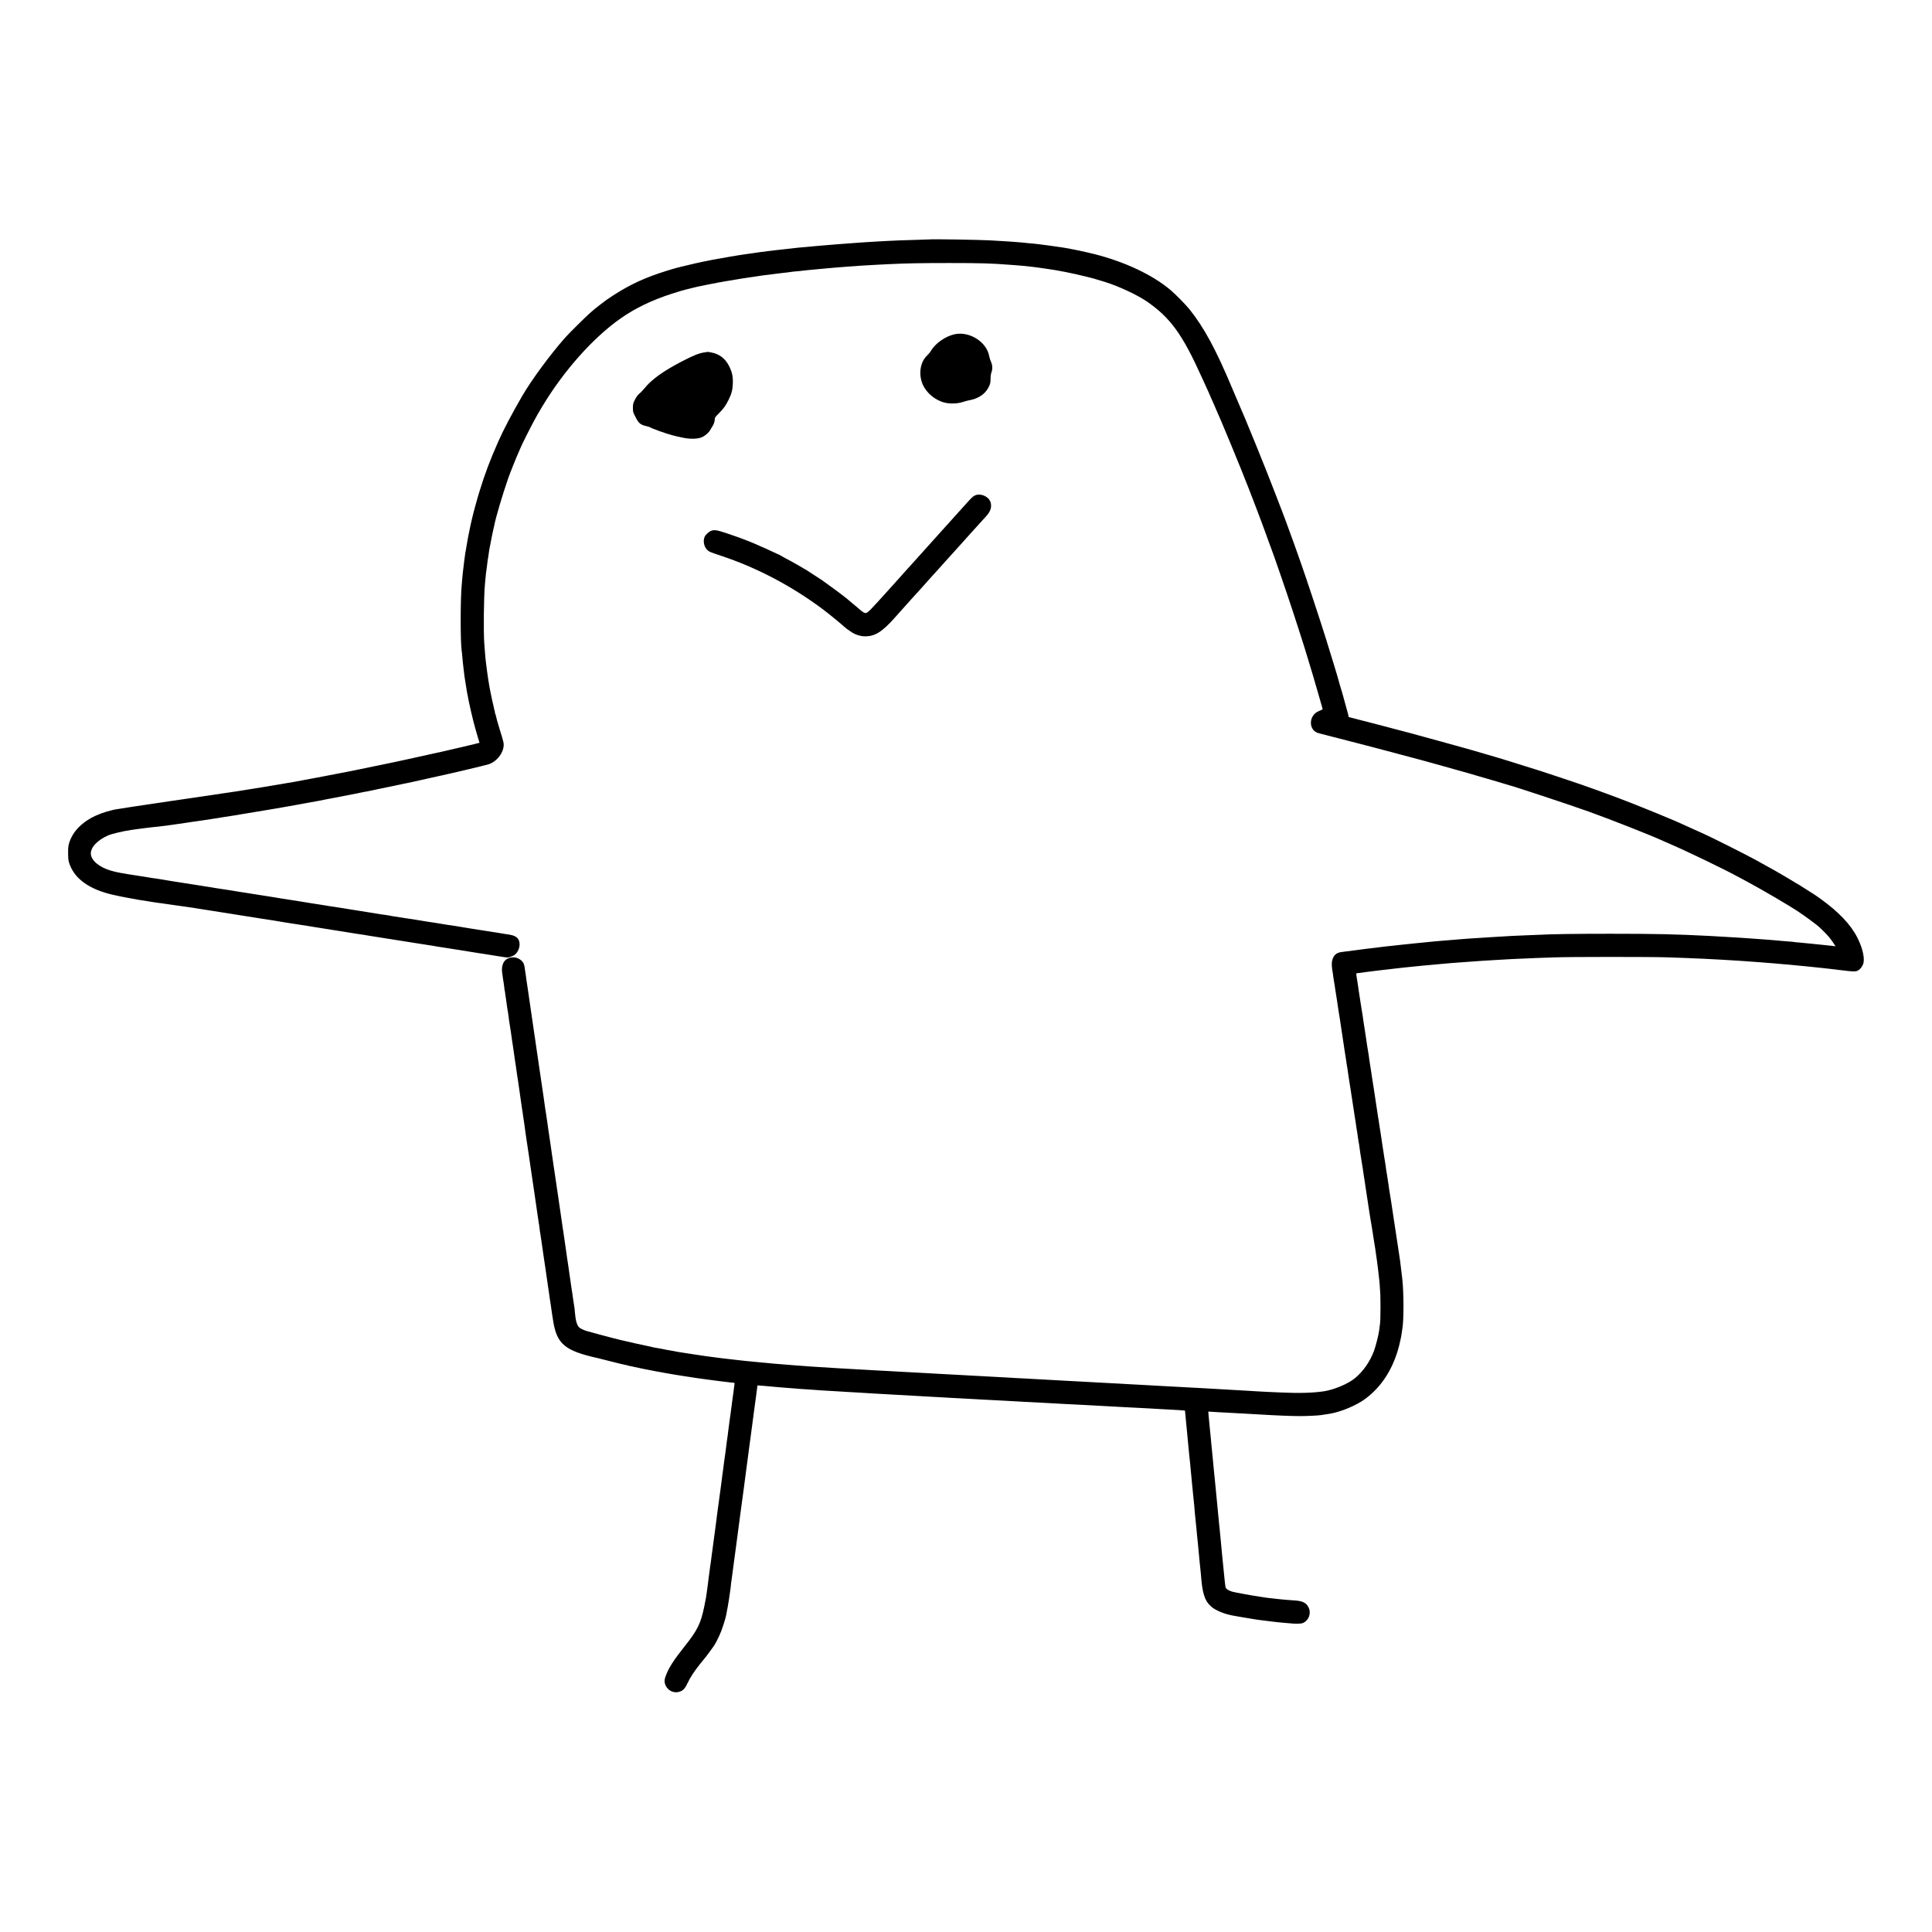
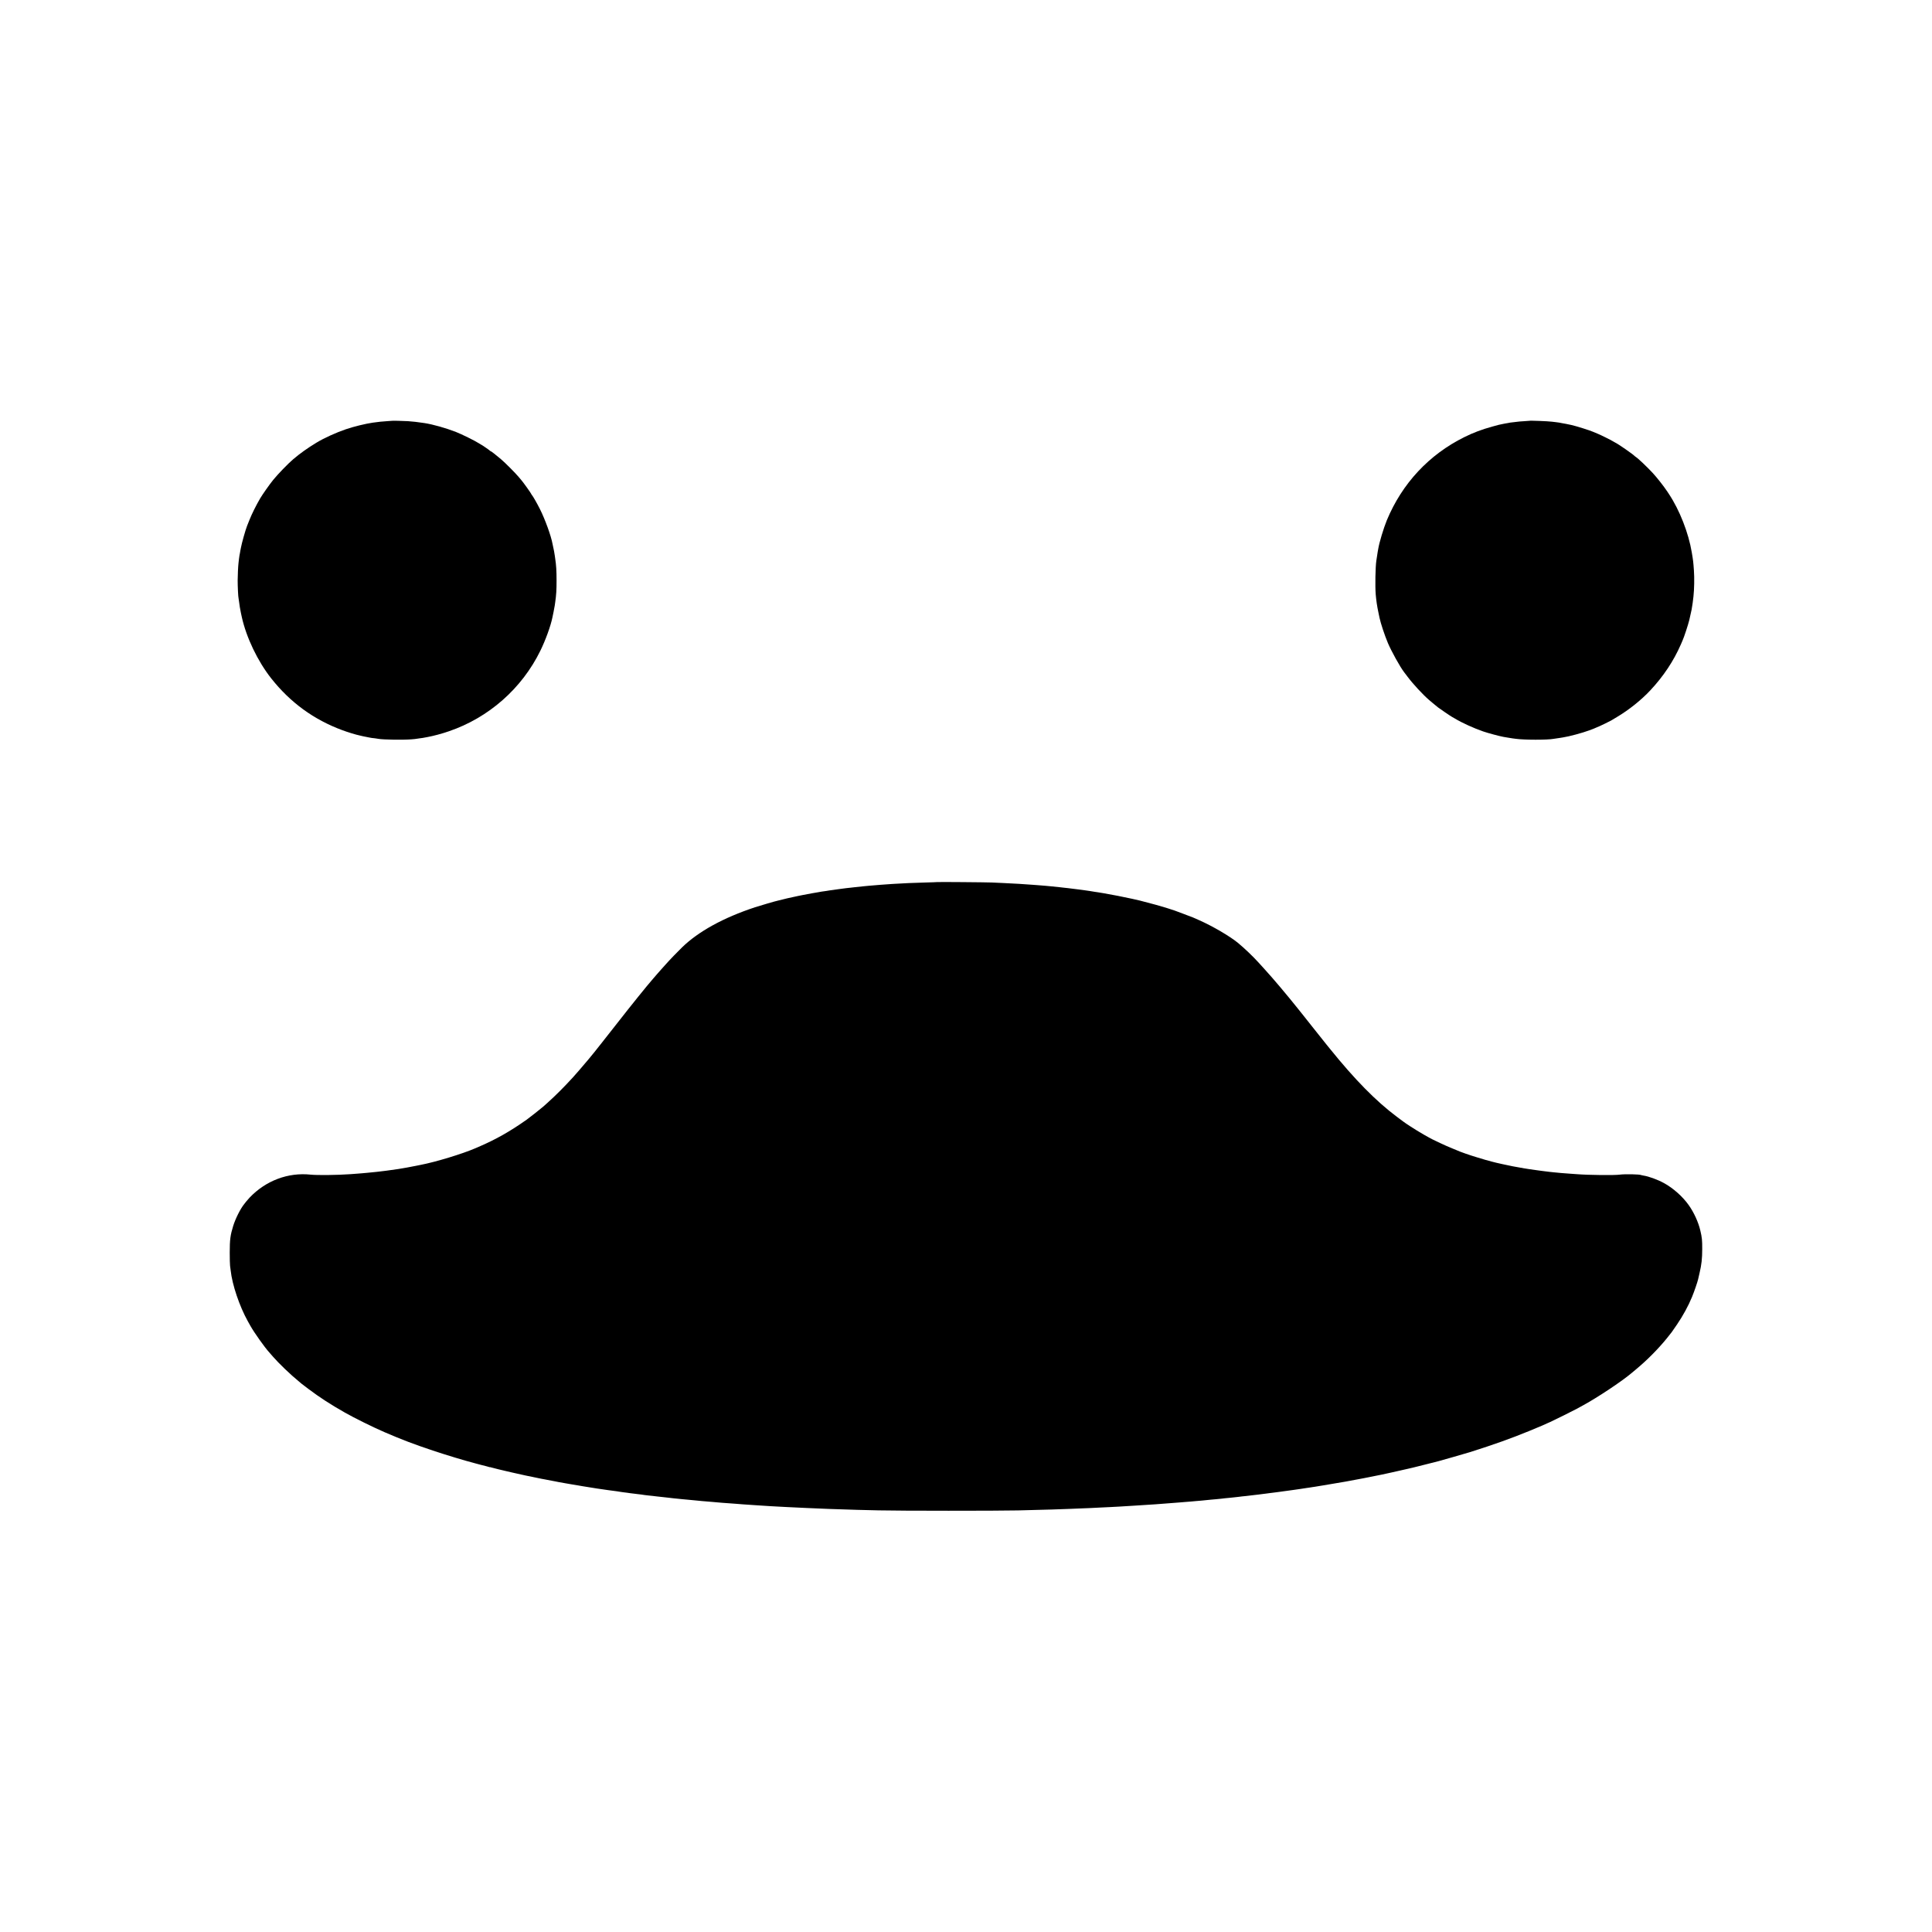
- <svg xmlns="http://www.w3.org/2000/svg" version="1.0" width="3500pt" height="3500pt" viewBox="0 0 3500 3500" preserveAspectRatio="xMidYMid meet">
-   <g transform="translate(0,3500) scale(0.1,-0.1)" fill="#000000" stroke="none">
-     <path d="M16847 30663 c-1 -1 -108 -4 -237 -8 -129 -3 -273 -8 -320 -10 -169 -7 -336 -16 -400 -20 -36 -2 -110 -7 -165 -10 -55 -3 -122 -8 -150 -10 -27 -2 -88 -7 -135 -10 -83 -5 -138 -9 -270 -20 -36 -3 -90 -8 -120 -10 -101 -8 -194 -16 -240 -20 -83 -8 -165 -16 -215 -20 -95 -7 -174 -15 -295 -30 -25 -3 -65 -8 -90 -10 -66 -6 -140 -15 -180 -20 -19 -2 -75 -9 -125 -15 -111 -14 -201 -26 -255 -35 -16 -3 -94 -14 -150 -21 -19 -3 -46 -7 -60 -9 -14 -3 -43 -7 -65 -10 -37 -5 -235 -39 -295 -51 -14 -2 -41 -7 -60 -10 -19 -3 -66 -12 -105 -19 -38 -8 -81 -16 -95 -19 -114 -21 -325 -69 -475 -107 -44 -12 -87 -22 -96 -24 -30 -6 -222 -66 -314 -97 -360 -124 -621 -256 -945 -479 -35 -24 -210 -159 -220 -169 -3 -3 -41 -36 -85 -74 -78 -68 -374 -361 -445 -441 -268 -302 -609 -765 -779 -1057 -187 -323 -342 -617 -435 -828 -151 -342 -238 -573 -341 -906 -36 -115 -114 -400 -130 -474 -2 -8 -15 -64 -29 -125 -27 -119 -71 -352 -81 -425 -3 -25 -8 -53 -11 -62 -3 -9 -6 -32 -8 -50 -5 -45 -17 -137 -21 -159 -2 -10 -7 -49 -10 -86 -4 -37 -9 -75 -10 -84 -2 -9 -6 -54 -10 -100 -4 -46 -8 -100 -10 -119 -25 -250 -26 -1042 -1 -1201 3 -13 7 -61 11 -105 3 -45 8 -93 10 -105 2 -13 6 -53 10 -89 7 -70 10 -91 19 -160 10 -64 36 -230 41 -260 3 -14 7 -38 10 -55 31 -174 106 -499 152 -655 9 -30 18 -59 19 -65 1 -5 13 -46 26 -91 l25 -80 -86 -22 c-47 -12 -135 -33 -196 -47 -88 -20 -247 -57 -345 -80 -39 -9 -655 -146 -674 -149 -11 -2 -65 -14 -120 -26 -54 -12 -106 -23 -115 -25 -21 -4 -633 -131 -726 -150 -38 -8 -81 -17 -95 -19 -28 -5 -161 -30 -265 -51 -64 -13 -365 -71 -425 -81 -14 -3 -83 -16 -155 -29 -169 -32 -174 -33 -280 -50 -49 -8 -101 -17 -115 -20 -30 -5 -262 -44 -305 -51 -16 -3 -43 -7 -60 -10 -16 -2 -41 -6 -55 -9 -36 -7 -71 -12 -190 -30 -101 -15 -118 -18 -186 -30 -18 -2 -49 -7 -70 -10 -22 -3 -50 -7 -64 -10 -14 -3 -45 -7 -70 -10 -25 -3 -56 -8 -70 -10 -49 -9 -86 -14 -130 -20 -25 -3 -85 -12 -135 -20 -49 -7 -110 -17 -135 -20 -25 -3 -133 -19 -240 -35 -107 -16 -215 -32 -240 -35 -25 -3 -56 -8 -70 -10 -32 -6 -74 -12 -130 -20 -25 -3 -57 -8 -71 -10 -14 -3 -41 -7 -60 -9 -19 -3 -97 -14 -174 -26 -77 -12 -156 -24 -175 -26 -19 -3 -46 -7 -60 -9 -14 -2 -54 -9 -90 -14 -36 -6 -81 -13 -100 -16 -19 -3 -48 -7 -65 -10 -127 -17 -298 -69 -419 -125 -198 -92 -356 -234 -429 -383 -55 -112 -67 -174 -63 -312 2 -107 6 -129 34 -200 101 -256 359 -436 761 -531 93 -22 215 -47 291 -60 14 -3 36 -7 50 -9 100 -20 184 -34 295 -50 11 -2 49 -8 85 -14 85 -13 124 -19 185 -26 28 -4 61 -8 75 -11 14 -2 45 -6 70 -10 25 -3 56 -7 70 -10 14 -2 45 -6 70 -10 25 -3 70 -9 100 -14 30 -5 78 -12 105 -15 28 -3 59 -8 70 -10 11 -3 38 -7 60 -10 22 -3 108 -16 190 -30 249 -40 403 -64 445 -70 14 -2 39 -6 55 -9 17 -3 104 -17 195 -31 91 -14 219 -34 285 -45 66 -10 138 -22 160 -25 23 -3 50 -7 62 -9 11 -3 38 -7 59 -10 22 -4 77 -13 124 -21 47 -7 103 -16 125 -20 42 -6 153 -23 195 -30 66 -11 88 -14 130 -20 25 -3 52 -8 60 -10 8 -2 35 -7 60 -10 25 -3 97 -15 160 -25 63 -11 133 -22 155 -25 22 -3 65 -10 95 -15 30 -5 73 -12 95 -15 43 -6 70 -10 155 -25 62 -11 84 -14 235 -36 17 -2 42 -7 57 -10 15 -3 39 -7 55 -9 15 -2 42 -6 58 -9 17 -3 104 -17 195 -31 91 -14 176 -27 190 -30 71 -12 149 -25 183 -29 88 -13 118 -18 227 -36 141 -23 185 -30 230 -36 19 -2 58 -8 85 -14 28 -5 68 -12 90 -15 22 -3 51 -7 65 -10 14 -2 41 -6 60 -9 55 -8 482 -76 515 -82 17 -4 41 -7 55 -9 14 -1 81 -12 150 -23 168 -28 183 -30 270 -43 41 -5 85 -12 98 -14 36 -6 120 23 156 56 70 61 100 182 63 259 -29 60 -85 88 -207 104 -25 3 -56 8 -70 11 -14 3 -68 12 -120 20 -52 8 -153 24 -225 35 -71 12 -146 23 -165 26 -19 2 -60 9 -90 14 -83 14 -230 38 -272 45 -38 5 -91 13 -138 20 -14 2 -65 11 -115 19 -49 8 -108 18 -130 21 -22 3 -56 8 -75 11 -19 3 -62 10 -95 15 -63 11 -86 14 -175 29 -30 5 -75 12 -100 15 -25 4 -101 15 -170 26 -69 11 -137 22 -152 24 -15 2 -35 6 -45 9 -10 2 -40 7 -68 11 -27 3 -61 8 -75 10 -14 3 -38 7 -55 9 -16 3 -75 12 -130 21 -136 22 -137 22 -250 40 -55 9 -111 18 -125 20 -14 2 -83 13 -155 25 -71 11 -143 22 -160 25 -16 2 -48 7 -70 10 -22 3 -51 8 -65 11 -44 8 -64 11 -113 18 -27 4 -56 9 -65 10 -10 2 -38 6 -63 10 -25 4 -57 9 -70 11 -115 19 -149 25 -184 30 -126 19 -258 39 -320 50 -53 10 -139 24 -175 29 -58 8 -363 56 -395 62 -16 4 -41 7 -55 9 -21 2 -71 10 -130 20 -8 1 -49 8 -90 15 -41 6 -86 13 -100 16 -40 6 -222 35 -255 39 -16 3 -41 7 -55 10 -14 3 -43 7 -65 10 -22 3 -51 8 -65 10 -14 3 -38 7 -55 9 -89 15 -312 49 -395 62 -52 8 -107 17 -122 19 -16 3 -40 7 -55 9 -16 3 -68 12 -118 20 -49 8 -112 18 -140 22 -27 3 -57 7 -65 9 -8 1 -35 6 -60 10 -25 4 -52 9 -60 10 -15 3 -84 13 -130 20 -275 42 -393 63 -487 91 -210 61 -356 180 -367 300 -10 118 115 254 313 340 69 30 289 81 421 99 25 3 72 10 105 15 33 5 85 12 115 15 30 3 66 8 80 10 14 2 52 6 85 10 33 3 77 8 98 10 76 10 113 14 167 20 30 3 62 8 70 10 8 2 39 7 69 10 30 4 61 8 70 10 18 3 75 12 136 20 22 3 67 10 100 15 33 5 80 12 105 15 25 3 56 8 70 10 32 6 66 11 165 25 44 6 103 15 130 20 28 5 68 12 90 15 39 5 202 31 258 40 15 3 39 7 55 10 43 7 443 73 482 80 19 3 60 10 90 15 30 5 71 12 90 15 44 7 241 42 340 60 41 8 91 17 110 20 19 3 80 14 135 25 55 11 118 22 140 25 22 4 47 8 55 10 13 4 224 45 310 60 14 2 95 18 180 35 85 17 169 33 185 36 17 3 46 9 65 14 19 5 51 11 70 14 19 2 80 14 135 26 55 12 109 23 120 26 11 2 31 6 45 9 14 3 36 7 49 10 50 9 221 45 283 59 34 8 77 17 93 20 17 2 82 16 145 30 63 15 124 28 135 30 11 3 103 23 205 46 102 23 194 43 205 45 148 31 792 184 839 200 148 51 264 199 271 345 2 41 -5 67 -74 292 -28 92 -53 177 -55 190 -10 47 -14 64 -25 91 -6 15 -8 27 -6 27 2 0 1 10 -4 23 -5 13 -12 41 -15 61 -4 21 -8 41 -10 45 -3 5 -36 158 -50 231 -3 14 -9 48 -15 75 -5 28 -12 70 -16 95 -3 25 -8 52 -10 60 -2 8 -11 71 -20 140 -8 69 -17 139 -20 155 -7 52 -16 138 -19 195 -3 30 -8 100 -12 155 -17 196 -10 867 11 1075 2 19 6 67 9 105 7 75 15 144 22 186 2 15 6 47 9 70 9 78 16 124 20 139 2 8 7 40 10 70 4 30 10 73 15 95 5 22 12 56 15 75 8 51 45 229 55 270 5 19 11 46 14 60 25 140 147 551 256 865 31 89 151 388 186 463 19 41 34 76 34 79 0 12 192 395 248 495 33 59 62 113 66 120 7 14 6 12 85 143 387 642 915 1235 1409 1583 271 191 582 340 952 457 102 33 197 61 236 70 17 4 165 41 204 50 22 6 360 73 395 79 17 3 46 8 65 11 19 3 58 10 85 15 28 5 70 12 95 15 25 4 63 10 85 15 22 5 60 11 85 14 25 3 54 8 66 10 12 2 45 7 75 11 30 3 61 8 69 10 8 2 38 6 65 10 28 3 57 8 65 10 8 2 42 6 75 10 33 3 71 8 85 10 53 8 268 35 325 40 33 3 67 8 75 10 8 2 49 7 90 10 41 3 86 7 100 10 14 2 54 7 90 10 36 3 88 8 115 11 91 9 139 13 205 19 36 3 85 8 110 10 25 3 77 7 115 10 39 3 97 7 130 10 240 19 433 31 615 40 58 3 148 7 200 10 306 15 577 20 1085 20 576 0 765 -6 1085 -31 47 -4 103 -8 125 -9 69 -4 221 -19 305 -30 19 -3 58 -8 85 -11 28 -3 57 -7 65 -9 8 -1 40 -6 70 -10 210 -27 503 -85 745 -146 66 -17 127 -32 135 -34 19 -5 122 -36 215 -65 248 -78 583 -235 755 -354 423 -293 641 -593 989 -1366 51 -113 108 -238 127 -278 19 -41 34 -76 34 -78 0 -2 13 -33 30 -68 16 -36 41 -94 56 -128 14 -35 35 -83 46 -108 11 -25 26 -60 34 -77 8 -18 20 -48 28 -65 79 -184 284 -680 363 -878 46 -118 89 -224 93 -235 5 -11 35 -85 65 -165 31 -80 60 -155 65 -168 11 -25 184 -485 204 -542 7 -19 37 -100 65 -180 29 -80 59 -163 68 -185 8 -22 26 -69 38 -105 169 -480 320 -930 435 -1290 39 -124 77 -243 85 -265 15 -44 52 -167 174 -570 16 -55 55 -188 86 -295 30 -107 64 -224 75 -260 11 -36 20 -70 20 -76 0 -6 -27 -21 -60 -33 -201 -73 -203 -363 -2 -406 9 -2 62 -15 117 -30 96 -25 185 -48 605 -156 107 -28 229 -59 270 -70 41 -11 82 -22 90 -24 23 -5 695 -184 775 -206 39 -11 86 -24 105 -29 19 -6 118 -33 220 -61 282 -77 790 -223 1030 -295 118 -36 222 -67 230 -69 94 -22 1113 -360 1445 -479 392 -141 1088 -415 1300 -511 17 -8 86 -38 155 -68 336 -145 964 -448 1245 -600 44 -24 121 -65 170 -91 288 -155 760 -432 933 -548 111 -74 305 -217 357 -262 73 -65 187 -182 212 -220 15 -23 31 -43 34 -46 3 -3 18 -25 33 -49 l28 -43 -64 7 c-34 4 -76 8 -93 10 -104 10 -173 17 -195 20 -14 2 -61 7 -105 11 -44 3 -87 8 -96 9 -8 2 -53 6 -100 10 -46 3 -91 8 -99 10 -8 2 -55 7 -105 10 -49 3 -106 8 -125 10 -19 3 -69 7 -110 10 -41 3 -93 8 -115 10 -22 2 -85 7 -140 10 -55 4 -116 8 -135 10 -19 2 -78 6 -130 9 -52 4 -124 8 -160 11 -83 6 -208 13 -520 30 -606 31 -959 39 -1785 39 -636 0 -1077 -6 -1305 -19 -36 -2 -146 -6 -245 -10 -99 -4 -205 -8 -235 -10 -30 -2 -104 -6 -165 -10 -60 -3 -137 -8 -170 -10 -33 -2 -109 -7 -170 -11 -60 -4 -126 -8 -145 -9 -19 -1 -82 -5 -140 -9 -58 -4 -121 -9 -140 -11 -19 -2 -73 -7 -120 -10 -47 -3 -103 -8 -125 -10 -22 -2 -76 -7 -120 -10 -44 -3 -96 -8 -115 -10 -19 -3 -64 -7 -100 -10 -36 -3 -81 -7 -100 -10 -19 -3 -64 -7 -100 -10 -36 -3 -81 -7 -100 -10 -19 -2 -62 -7 -95 -10 -33 -3 -76 -8 -95 -10 -34 -4 -106 -12 -200 -22 -25 -2 -56 -6 -70 -7 -14 -2 -54 -7 -90 -11 -36 -4 -72 -8 -80 -10 -8 -1 -44 -6 -80 -10 -36 -3 -76 -8 -90 -10 -61 -9 -403 -53 -470 -61 -99 -11 -151 -56 -176 -152 -13 -51 -9 -126 11 -232 2 -13 7 -46 10 -74 3 -28 8 -58 10 -66 2 -8 6 -31 9 -50 3 -19 8 -53 11 -75 7 -45 34 -217 40 -255 2 -14 7 -45 10 -70 3 -25 12 -83 20 -130 8 -47 16 -103 20 -125 3 -22 10 -67 15 -100 5 -33 12 -78 15 -100 4 -22 8 -51 10 -65 13 -83 25 -161 30 -200 3 -25 10 -70 15 -100 15 -89 19 -112 26 -165 3 -27 8 -59 10 -70 7 -36 23 -139 29 -190 4 -27 8 -57 10 -65 2 -8 7 -37 10 -65 4 -27 8 -57 10 -65 2 -8 7 -35 10 -60 3 -25 10 -70 15 -100 5 -30 11 -71 14 -90 3 -19 14 -96 26 -170 12 -74 23 -151 26 -170 3 -19 7 -46 10 -60 2 -14 7 -45 10 -70 3 -25 8 -52 9 -62 2 -9 7 -38 11 -65 3 -26 8 -57 10 -68 2 -11 6 -42 10 -70 3 -27 7 -52 9 -55 2 -3 6 -30 10 -60 3 -30 10 -80 15 -110 14 -84 30 -181 35 -220 3 -19 7 -46 10 -60 2 -14 7 -45 10 -70 3 -25 8 -58 11 -74 4 -16 7 -40 9 -55 1 -14 12 -87 24 -161 19 -126 52 -343 66 -435 3 -22 10 -65 15 -95 5 -30 12 -71 15 -90 3 -19 10 -60 15 -90 5 -30 12 -75 16 -100 3 -25 8 -54 10 -65 2 -11 10 -65 19 -120 22 -133 21 -128 34 -225 7 -47 14 -96 16 -110 7 -53 14 -107 19 -150 3 -25 8 -67 11 -95 12 -102 15 -132 21 -210 11 -145 12 -168 13 -375 0 -197 -3 -280 -13 -345 -3 -16 -8 -57 -12 -90 -7 -69 -62 -284 -93 -368 -72 -193 -193 -368 -342 -492 -127 -105 -378 -211 -569 -240 -200 -30 -449 -36 -780 -21 -85 4 -198 9 -250 11 -52 3 -135 7 -185 10 -49 3 -121 8 -160 10 -38 2 -117 6 -175 10 -58 3 -136 8 -175 10 -38 2 -117 7 -175 10 -58 3 -136 8 -175 10 -38 2 -117 7 -175 10 -58 3 -143 7 -190 10 -47 3 -128 7 -180 10 -52 2 -131 7 -175 9 -44 3 -134 8 -200 11 -66 3 -145 8 -175 10 -30 2 -113 7 -185 10 -71 3 -157 8 -190 10 -33 3 -109 7 -170 10 -60 3 -146 7 -190 10 -44 2 -129 7 -190 10 -60 4 -141 8 -180 10 -38 2 -122 7 -185 10 -63 3 -149 8 -190 10 -41 2 -122 7 -180 10 -58 3 -139 8 -180 10 -41 2 -124 7 -185 10 -60 4 -139 8 -175 10 -36 2 -117 6 -180 9 -63 4 -146 8 -185 11 -38 2 -124 7 -190 10 -66 3 -147 8 -180 10 -33 3 -116 7 -185 10 -69 3 -152 8 -185 10 -33 2 -114 7 -180 10 -66 3 -151 8 -190 10 -38 3 -122 7 -185 10 -63 3 -142 7 -175 10 -33 2 -116 6 -185 10 -69 4 -152 9 -185 10 -33 2 -107 6 -165 9 -58 3 -145 8 -195 11 -49 2 -137 7 -195 10 -58 3 -141 8 -185 11 -44 2 -118 7 -165 9 -129 6 -278 15 -350 20 -120 8 -344 22 -475 30 -44 3 -102 7 -130 10 -27 2 -88 7 -135 10 -47 3 -105 8 -130 10 -25 2 -79 7 -120 10 -41 3 -97 8 -125 10 -27 3 -75 7 -105 10 -30 3 -127 12 -215 20 -88 9 -185 18 -215 21 -30 2 -71 7 -90 10 -19 2 -55 7 -80 9 -67 7 -231 26 -260 30 -14 2 -65 9 -115 15 -49 6 -101 13 -115 15 -14 2 -43 6 -65 9 -22 4 -56 9 -75 11 -19 2 -109 16 -200 30 -91 14 -181 28 -200 31 -19 3 -42 7 -50 9 -8 2 -31 7 -50 10 -19 3 -73 13 -120 21 -109 21 -120 23 -150 29 -14 3 -43 8 -65 11 -22 3 -43 8 -46 10 -4 2 -23 6 -43 10 -29 4 -458 99 -536 119 -110 27 -254 65 -380 99 -85 24 -177 49 -205 56 -66 16 -146 53 -167 77 -39 43 -61 126 -73 268 -3 44 -8 87 -10 95 -2 8 -7 38 -10 65 -4 28 -8 57 -10 65 -2 8 -7 40 -10 70 -3 30 -8 62 -10 70 -2 8 -6 33 -9 55 -6 46 -35 248 -41 285 -2 14 -6 45 -10 70 -3 25 -8 56 -10 70 -2 14 -7 43 -10 65 -3 23 -7 50 -9 60 -2 11 -7 45 -11 75 -4 30 -8 62 -10 70 -1 8 -6 38 -9 65 -4 28 -9 61 -11 75 -2 14 -9 61 -15 105 -6 44 -14 94 -16 110 -3 17 -7 41 -9 55 -3 21 -33 228 -50 345 -3 17 -21 140 -40 275 -20 135 -38 256 -40 270 -2 14 -7 48 -11 75 -3 28 -8 57 -10 67 -1 9 -6 38 -10 65 -3 26 -8 55 -9 63 -2 8 -6 40 -10 70 -4 30 -9 63 -11 73 -2 14 -19 128 -39 272 -2 11 -6 40 -10 65 -3 25 -8 56 -10 70 -2 14 -6 43 -10 65 -8 54 -15 103 -20 145 -3 19 -7 49 -10 65 -2 17 -7 48 -10 70 -4 22 -8 51 -10 64 -2 13 -7 45 -11 70 -3 25 -8 57 -10 71 -2 14 -8 59 -14 101 -6 41 -12 85 -14 96 -3 11 -7 44 -11 74 -3 30 -8 61 -10 69 -2 8 -6 38 -10 65 -3 28 -10 75 -15 105 -5 30 -12 78 -16 105 -3 28 -8 59 -10 70 -2 11 -13 85 -24 165 -11 80 -23 156 -25 170 -2 14 -6 45 -10 70 -3 25 -8 56 -10 70 -2 14 -7 43 -10 65 -25 176 -87 599 -99 680 -8 55 -17 120 -21 145 -3 25 -10 70 -15 100 -5 30 -12 75 -15 100 -5 46 -15 113 -20 140 -1 8 -6 40 -10 70 -9 68 -25 100 -67 135 -55 47 -130 63 -202 44 -111 -30 -161 -135 -137 -286 6 -37 13 -88 16 -113 3 -25 8 -52 10 -60 2 -8 6 -42 10 -74 3 -32 7 -62 9 -65 2 -3 7 -33 10 -66 4 -33 9 -69 12 -80 2 -11 6 -36 8 -55 10 -78 17 -127 26 -175 8 -47 14 -88 25 -180 3 -22 9 -65 15 -95 5 -30 11 -71 14 -90 12 -88 19 -137 22 -155 2 -11 11 -67 19 -125 8 -58 22 -152 30 -210 9 -58 18 -121 21 -140 5 -36 7 -53 25 -174 5 -38 11 -78 14 -90 3 -12 7 -39 9 -62 3 -22 7 -56 11 -75 3 -19 7 -47 9 -64 6 -51 37 -263 41 -287 3 -13 7 -43 11 -68 3 -25 9 -70 14 -100 5 -30 12 -77 16 -105 3 -27 8 -57 9 -65 2 -9 6 -43 10 -75 4 -33 9 -69 11 -80 2 -10 6 -37 9 -60 3 -22 10 -67 15 -100 5 -33 12 -78 15 -100 3 -22 8 -51 10 -65 3 -14 7 -47 11 -75 3 -27 8 -59 10 -70 4 -22 12 -73 19 -130 2 -22 7 -49 9 -60 2 -11 7 -42 10 -70 4 -27 16 -106 26 -175 10 -69 21 -145 25 -170 3 -25 11 -74 16 -110 6 -36 12 -78 14 -95 2 -16 6 -46 9 -65 3 -19 8 -53 11 -75 3 -23 7 -50 9 -61 2 -12 7 -45 11 -75 4 -30 8 -56 10 -59 1 -3 6 -36 10 -75 4 -38 8 -72 10 -75 1 -3 6 -27 9 -55 7 -52 8 -57 25 -170 6 -38 13 -86 15 -105 3 -19 12 -84 21 -145 9 -60 18 -123 21 -140 2 -16 13 -91 24 -165 10 -74 22 -153 25 -175 3 -22 8 -51 10 -65 3 -14 7 -47 11 -75 3 -27 8 -58 9 -67 2 -9 11 -68 20 -130 9 -62 18 -122 19 -133 2 -11 7 -40 10 -65 4 -25 11 -74 17 -110 67 -420 214 -542 814 -675 11 -2 117 -29 235 -59 118 -31 233 -58 255 -62 22 -3 43 -8 48 -11 4 -3 23 -7 40 -10 18 -2 46 -8 62 -13 24 -7 326 -69 420 -85 11 -2 47 -9 80 -14 33 -6 71 -13 85 -16 31 -6 45 -9 200 -34 69 -12 172 -28 230 -36 58 -9 116 -18 130 -20 14 -2 63 -9 110 -15 47 -6 96 -13 110 -15 51 -8 238 -31 324 -41 33 -3 67 -8 75 -9 9 -2 28 -4 43 -4 26 -1 28 -4 23 -33 -2 -18 -9 -71 -15 -118 -6 -47 -13 -96 -15 -110 -2 -14 -6 -45 -10 -70 -3 -25 -10 -76 -15 -115 -5 -38 -12 -90 -15 -115 -4 -25 -8 -56 -10 -70 -2 -14 -6 -47 -10 -75 -3 -27 -8 -61 -10 -75 -2 -14 -6 -47 -10 -75 -10 -89 -16 -129 -20 -155 -2 -14 -7 -45 -10 -70 -3 -25 -8 -61 -10 -80 -3 -19 -7 -55 -10 -80 -3 -25 -7 -54 -9 -65 -2 -11 -7 -45 -11 -75 -7 -58 -10 -81 -19 -145 -3 -22 -8 -60 -11 -85 -3 -25 -8 -56 -10 -70 -2 -14 -7 -50 -10 -80 -4 -30 -8 -66 -10 -80 -4 -24 -10 -70 -21 -155 -3 -22 -7 -51 -9 -65 -7 -51 -15 -106 -20 -150 -4 -25 -8 -56 -10 -70 -5 -33 -17 -129 -21 -160 -4 -38 -15 -122 -19 -150 -5 -32 -15 -106 -20 -150 -2 -19 -11 -82 -19 -140 -8 -58 -18 -129 -21 -159 -4 -30 -8 -61 -10 -70 -1 -9 -6 -41 -9 -72 -4 -31 -8 -65 -10 -75 -2 -11 -7 -44 -11 -74 -7 -62 -11 -88 -19 -145 -3 -22 -8 -62 -12 -90 -3 -27 -7 -61 -9 -75 -7 -44 -15 -104 -20 -150 -7 -62 -22 -147 -47 -265 -63 -307 -124 -431 -359 -725 -188 -236 -276 -371 -332 -513 -33 -83 -36 -129 -10 -187 50 -113 178 -159 287 -103 46 24 73 59 116 150 45 97 115 203 218 333 42 52 78 97 81 100 13 11 130 169 171 229 58 86 131 244 169 366 42 132 48 154 55 190 18 90 45 238 51 285 11 77 16 113 25 174 5 32 9 61 8 65 -1 3 2 29 6 56 9 60 13 86 20 145 3 25 12 92 20 150 14 98 21 153 32 240 9 73 15 116 19 140 2 14 7 49 10 79 4 30 8 62 10 71 2 10 9 61 15 115 6 54 13 105 15 115 2 9 6 41 10 71 3 30 8 66 10 80 5 28 10 67 20 149 3 30 10 80 15 110 5 30 12 80 15 110 8 62 14 111 21 155 5 36 9 70 30 230 8 66 17 131 19 145 4 28 23 165 30 225 8 65 15 118 21 160 3 22 7 51 9 65 2 14 6 43 9 65 3 22 8 60 11 85 5 43 12 96 20 150 2 14 6 48 10 75 3 28 7 59 9 70 2 11 7 45 10 76 4 31 8 65 10 76 2 10 7 46 11 78 4 33 9 67 10 75 2 8 6 44 11 80 4 36 8 67 9 70 1 3 5 34 9 68 l8 64 102 -7 c55 -4 110 -9 121 -11 11 -2 56 -6 100 -9 44 -3 96 -7 115 -10 19 -2 78 -6 130 -10 52 -3 111 -8 130 -10 19 -3 78 -7 130 -10 52 -3 120 -7 150 -10 121 -10 234 -17 465 -30 66 -3 139 -8 163 -10 23 -2 102 -7 175 -10 72 -4 148 -8 167 -10 19 -2 94 -6 165 -10 129 -6 179 -9 350 -20 92 -5 217 -13 360 -20 74 -4 141 -8 350 -20 44 -2 127 -7 185 -10 58 -3 137 -7 175 -10 39 -2 124 -7 190 -10 66 -4 147 -8 180 -10 33 -2 114 -7 180 -10 135 -6 238 -12 370 -19 127 -8 276 -16 375 -21 146 -7 292 -15 385 -20 82 -5 137 -8 363 -20 42 -2 133 -7 202 -10 69 -3 157 -8 195 -10 39 -2 122 -7 185 -10 63 -3 144 -8 180 -10 36 -3 119 -7 185 -10 66 -3 149 -7 185 -10 36 -2 126 -7 200 -10 74 -4 160 -8 190 -10 30 -2 107 -7 170 -10 63 -3 147 -7 185 -10 39 -2 120 -7 180 -10 61 -4 111 -8 112 -9 1 -1 5 -37 8 -81 3 -44 8 -93 10 -110 2 -16 7 -61 10 -100 4 -38 8 -86 10 -105 5 -47 16 -167 20 -210 8 -95 16 -178 20 -210 3 -19 7 -60 10 -90 3 -30 7 -75 10 -100 2 -25 7 -74 10 -110 3 -36 8 -81 10 -100 2 -19 7 -69 10 -110 4 -41 8 -86 10 -100 2 -14 7 -59 10 -100 3 -41 8 -86 10 -100 2 -14 7 -56 10 -95 7 -98 15 -184 20 -225 2 -19 7 -64 10 -100 3 -36 8 -78 10 -95 2 -16 7 -68 10 -115 4 -47 9 -94 11 -104 2 -10 6 -51 9 -90 3 -39 8 -87 10 -106 6 -54 15 -149 20 -210 3 -30 7 -77 11 -105 3 -27 7 -68 9 -90 25 -350 67 -482 186 -589 81 -73 258 -144 424 -169 17 -3 73 -12 125 -22 92 -16 106 -18 180 -30 19 -3 46 -8 60 -10 14 -3 43 -7 65 -10 21 -2 73 -9 115 -14 41 -6 98 -13 125 -16 28 -3 66 -7 85 -10 19 -2 64 -7 100 -10 36 -3 87 -7 114 -10 141 -15 232 -14 272 4 107 48 152 177 99 283 -41 82 -105 114 -245 124 -105 7 -208 15 -250 20 -25 2 -63 7 -85 9 -22 3 -65 7 -95 11 -30 3 -66 7 -80 9 -14 3 -61 10 -105 16 -133 18 -464 78 -524 95 -31 9 -70 27 -87 40 -28 21 -33 31 -39 86 -4 35 -8 74 -10 88 -2 14 -7 59 -10 100 -3 41 -8 86 -10 100 -2 14 -7 59 -10 100 -3 41 -8 86 -10 100 -2 14 -6 59 -10 100 -3 41 -8 95 -11 120 -2 25 -6 63 -8 85 -3 22 -7 74 -11 115 -3 41 -8 86 -10 100 -2 14 -7 57 -10 95 -3 39 -7 86 -10 105 -5 38 -9 82 -25 260 -16 177 -21 222 -25 260 -2 19 -7 64 -10 100 -3 36 -8 88 -11 115 -4 28 -7 66 -9 85 -7 81 -24 265 -30 315 -2 17 -6 62 -10 100 -3 39 -8 84 -10 100 -2 17 -7 66 -10 110 -4 44 -8 92 -11 106 -2 15 -6 57 -9 95 -3 38 -7 85 -10 104 -2 19 -7 67 -10 106 l-6 72 48 -3 c26 -2 100 -7 163 -10 63 -3 149 -8 190 -10 41 -3 125 -7 185 -10 114 -6 178 -10 355 -20 273 -17 574 -29 715 -29 120 0 337 10 385 18 14 2 45 7 70 11 25 4 59 9 75 11 215 34 500 153 666 278 276 209 470 499 583 876 29 98 61 241 71 320 4 30 9 62 10 70 27 147 27 629 0 890 -6 58 -35 300 -40 333 -3 18 -21 138 -40 267 -20 129 -38 251 -41 270 -3 19 -11 76 -19 125 -8 50 -17 108 -20 130 -2 22 -6 49 -9 60 -2 11 -7 42 -10 68 -4 27 -9 56 -10 65 -5 25 -18 114 -21 139 -4 26 -15 99 -21 128 -5 22 -9 55 -19 130 -3 28 -8 57 -10 65 -2 8 -7 38 -10 65 -4 28 -8 57 -10 65 -4 16 -15 89 -20 130 -2 14 -5 39 -8 55 -3 17 -9 50 -12 75 -4 25 -9 52 -10 60 -2 8 -6 35 -9 60 -3 25 -8 54 -10 65 -2 11 -7 40 -10 65 -3 25 -8 54 -10 65 -2 11 -7 43 -10 70 -4 28 -11 75 -16 105 -5 30 -14 87 -20 125 -5 39 -12 81 -14 95 -3 14 -7 43 -11 65 -17 114 -37 244 -55 365 -12 74 -23 149 -25 165 -5 33 -9 58 -30 190 -7 50 -16 110 -20 135 -3 25 -10 68 -15 95 -5 28 -12 68 -14 90 -5 46 -13 97 -26 175 -5 30 -12 71 -15 90 -2 19 -14 96 -25 170 -12 74 -23 151 -26 170 -2 19 -6 44 -9 55 -2 11 -7 43 -10 70 -3 28 -8 59 -10 71 -3 12 -7 39 -10 60 -3 21 -10 64 -15 94 -5 30 -11 73 -15 95 -3 22 -7 51 -10 65 -2 14 -7 43 -10 65 -3 22 -7 51 -10 65 -2 14 -9 61 -15 105 -7 44 -14 89 -16 100 -2 11 -7 41 -10 68 -6 46 -6 47 20 48 14 1 29 2 34 3 4 1 36 6 72 10 36 5 72 10 80 11 8 2 44 6 80 10 36 4 72 8 80 10 8 1 42 6 75 9 33 4 77 9 98 11 82 11 114 14 162 19 28 3 95 11 150 17 55 6 116 12 136 14 49 4 156 15 199 20 19 3 69 7 110 10 41 3 91 7 110 10 19 2 67 7 105 10 71 6 133 11 228 20 28 3 90 7 137 10 47 3 110 8 140 10 141 11 182 14 275 20 170 10 226 14 340 20 61 3 139 8 175 10 68 4 316 15 460 20 47 2 189 7 315 11 291 11 1746 11 2045 1 124 -5 277 -10 340 -12 150 -5 491 -21 635 -30 116 -8 227 -14 332 -20 50 -3 113 -7 140 -10 26 -2 89 -7 138 -10 50 -3 110 -8 135 -10 25 -3 81 -7 125 -10 44 -3 100 -7 125 -10 25 -2 73 -7 108 -10 129 -10 188 -16 222 -20 30 -3 74 -8 210 -20 37 -3 160 -16 195 -20 17 -2 59 -6 95 -10 36 -3 76 -8 90 -10 14 -2 54 -7 90 -10 36 -4 115 -13 175 -21 203 -26 259 -28 298 -9 37 17 73 59 96 110 41 91 0 289 -100 487 -121 239 -340 469 -674 709 -49 36 -110 77 -135 92 -25 15 -90 57 -145 92 -55 36 -106 68 -114 72 -8 3 -60 34 -115 68 -178 109 -425 249 -666 380 -215 116 -757 388 -925 465 -57 26 -306 138 -510 230 -96 43 -587 245 -770 316 -174 68 -439 169 -525 199 -36 13 -110 40 -165 60 -176 64 -292 104 -624 215 -275 93 -426 141 -906 290 -33 11 -98 31 -145 45 -47 15 -92 29 -100 30 -8 2 -100 29 -205 60 -104 31 -212 63 -240 70 -27 8 -90 26 -140 40 -49 14 -97 27 -105 29 -8 2 -154 43 -325 90 -170 47 -346 95 -390 107 -44 12 -109 30 -145 40 -53 14 -254 68 -320 84 -8 2 -85 22 -170 45 -85 23 -189 50 -230 60 -41 10 -153 39 -249 64 -95 25 -175 46 -177 46 -2 0 -4 7 -4 15 0 8 -18 79 -41 157 -22 79 -45 161 -50 183 -5 22 -18 67 -28 100 -28 90 -51 168 -56 190 -6 32 -137 463 -241 795 -100 320 -353 1085 -447 1350 -132 375 -158 446 -166 465 -5 11 -32 85 -60 165 -29 80 -58 161 -66 180 -7 19 -25 64 -38 100 -14 36 -69 180 -123 320 -177 465 -566 1421 -689 1695 -8 17 -51 118 -96 225 -299 716 -517 1118 -780 1446 -73 90 -254 274 -345 351 -328 276 -828 511 -1390 653 -157 39 -463 103 -560 116 -27 3 -58 8 -69 10 -25 5 -293 41 -360 49 -27 3 -66 7 -85 10 -19 2 -71 7 -114 10 -43 4 -87 8 -96 10 -10 2 -62 6 -116 10 -55 4 -115 8 -134 10 -19 2 -93 6 -165 10 -71 4 -148 9 -170 10 -181 11 -1090 26 -1098 18z" />
-     <path d="M17295 28945 c-167 -36 -349 -163 -430 -300 -14 -25 -46 -64 -71 -87 -139 -129 -162 -391 -50 -577 77 -127 198 -221 340 -267 101 -32 252 -31 353 2 40 13 88 26 105 29 178 30 305 113 369 243 29 59 33 78 34 152 1 51 8 99 18 121 20 49 16 134 -10 184 -11 22 -26 69 -33 105 -47 257 -357 452 -625 395z" />
-     <path d="M12818 28625 c-2 -1 -23 -5 -48 -8 -98 -12 -198 -51 -409 -160 -339 -175 -557 -331 -686 -492 -22 -27 -53 -61 -69 -75 -55 -46 -77 -75 -108 -139 -27 -54 -32 -74 -32 -140 0 -79 2 -83 68 -206 42 -76 80 -103 176 -125 30 -7 60 -16 65 -20 30 -22 294 -117 405 -145 76 -20 68 -18 190 -44 136 -29 275 -25 351 11 59 27 124 86 149 134 8 16 24 43 36 59 25 34 47 106 42 138 -2 16 18 43 73 97 86 86 125 139 179 248 54 109 72 182 76 297 4 125 -13 203 -67 312 -69 137 -176 220 -320 247 -37 8 -69 12 -71 11z" />
-     <path d="M17663 26025 c-33 -14 -64 -43 -142 -130 -24 -28 -65 -72 -90 -100 -26 -27 -84 -93 -131 -145 -46 -52 -100 -112 -120 -134 -19 -21 -46 -51 -60 -66 -14 -15 -38 -43 -55 -61 -16 -19 -52 -59 -80 -89 -65 -72 -188 -209 -212 -236 -15 -17 -99 -110 -199 -221 -12 -12 -52 -58 -90 -100 -38 -43 -82 -92 -99 -109 -16 -18 -41 -45 -54 -61 -14 -15 -67 -75 -119 -133 -52 -58 -111 -123 -131 -145 -314 -349 -352 -388 -392 -400 -23 -7 -67 19 -134 80 -22 20 -71 62 -110 93 -38 31 -72 59 -75 63 -14 16 -210 166 -330 251 -74 54 -139 101 -145 105 -10 8 -204 133 -275 179 -84 52 -273 160 -370 210 -30 15 -73 39 -95 53 -22 13 -41 24 -42 23 -2 -1 -59 26 -128 58 -69 33 -128 60 -130 60 -2 0 -32 13 -67 29 -106 48 -133 60 -265 112 -70 28 -219 82 -331 119 -207 70 -249 77 -313 52 -39 -16 -95 -67 -113 -106 -33 -71 -14 -178 42 -234 37 -37 50 -43 262 -113 647 -215 1280 -549 1845 -973 101 -75 330 -264 386 -316 17 -17 57 -46 126 -92 67 -46 166 -76 247 -76 179 1 307 81 536 338 36 40 70 78 75 84 6 6 66 74 135 151 68 77 127 142 130 145 4 3 46 50 96 105 49 55 91 102 94 105 3 3 39 43 80 90 41 46 84 94 95 105 11 11 56 61 100 110 44 50 85 95 90 101 6 6 44 48 85 94 41 46 80 88 85 94 6 6 51 56 100 111 49 55 94 105 100 111 5 6 39 44 75 84 36 40 74 82 85 94 11 12 58 64 105 116 47 52 103 114 125 138 82 88 107 172 78 258 -34 102 -180 164 -280 119z" />
+ <svg xmlns="http://www.w3.org/2000/svg" version="1.0" width="4167pt" height="4167pt" viewBox="0 0 4167 4167" preserveAspectRatio="xMidYMid meet">
+   <g transform="translate(0,4167) scale(0.1,-0.1)" fill="#000000" stroke="none">
+     <path d="M8457 32594 c-1 -1 -51 -4 -112 -8 -97 -6 -189 -15 -305 -32 -151 -21 -417 -86 -582 -143 -209 -71 -472 -191 -630 -287 -199 -121 -352 -230 -504 -359 -109 -92 -338 -329 -435 -450 -82 -102 -228 -310 -278 -395 -87 -149 -181 -337 -231 -465 -18 -44 -40 -100 -50 -125 -36 -90 -116 -375 -134 -475 -3 -16 -8 -41 -11 -55 -2 -13 -7 -42 -11 -64 -3 -22 -7 -43 -9 -46 -1 -3 -6 -34 -10 -70 -3 -36 -8 -78 -11 -95 -8 -64 -18 -265 -18 -375 0 -127 11 -361 19 -382 2 -7 7 -38 10 -68 5 -51 29 -200 40 -245 2 -11 11 -50 19 -88 98 -446 344 -959 636 -1329 412 -521 917 -889 1536 -1118 124 -46 292 -97 384 -116 14 -3 41 -9 60 -14 19 -5 53 -12 75 -15 22 -4 49 -9 60 -12 11 -3 34 -7 50 -9 32 -2 117 -14 149 -20 98 -18 529 -25 711 -10 55 4 102 9 105 11 3 1 30 6 61 9 31 4 65 8 75 10 11 2 60 11 109 20 132 25 301 70 455 123 859 292 1575 922 1974 1737 112 227 225 540 260 716 2 14 14 68 25 120 11 52 23 115 26 140 3 25 8 56 10 70 23 163 29 261 29 465 0 212 -7 336 -30 483 -3 20 -7 46 -8 57 -12 79 -19 117 -31 170 -8 33 -16 71 -18 85 -31 172 -160 527 -271 749 -60 119 -150 278 -172 302 -8 8 -14 18 -14 22 0 11 -191 278 -220 307 -3 3 -27 32 -55 65 -64 78 -290 305 -380 381 -112 95 -213 174 -224 174 -5 0 -11 3 -13 8 -3 8 -183 132 -191 132 -3 0 -29 16 -59 35 -70 47 -369 194 -483 238 -224 87 -498 164 -680 192 -148 22 -255 35 -355 41 -110 6 -338 12 -343 8z" />
+     <path d="M32987 32594 c-1 -1 -56 -5 -122 -9 -66 -4 -122 -8 -125 -10 -3 -1 -41 -6 -85 -10 -44 -4 -82 -8 -85 -10 -3 -2 -23 -6 -45 -9 -22 -3 -51 -8 -65 -11 -14 -3 -36 -7 -50 -10 -62 -11 -93 -19 -225 -56 -225 -62 -404 -129 -600 -226 -764 -378 -1343 -1000 -1673 -1793 -69 -168 -165 -485 -186 -620 -3 -19 -8 -46 -11 -60 -5 -22 -10 -60 -30 -195 -20 -136 -28 -553 -13 -725 12 -139 28 -248 58 -390 11 -52 22 -104 24 -115 23 -113 111 -379 181 -545 75 -177 261 -512 347 -625 4 -5 40 -53 80 -105 117 -156 330 -385 458 -495 19 -16 51 -43 71 -60 19 -16 52 -43 73 -60 21 -16 44 -35 51 -42 14 -13 293 -203 299 -203 2 0 33 -18 68 -39 146 -89 396 -203 605 -276 96 -34 369 -107 443 -119 19 -3 62 -10 95 -16 33 -6 78 -13 100 -16 22 -3 54 -7 70 -9 177 -25 678 -26 811 -1 10 2 44 7 74 11 30 4 64 9 75 11 10 2 37 6 60 10 125 18 414 96 565 152 8 3 17 6 20 7 3 1 18 7 33 13 16 7 30 12 32 12 3 0 34 14 70 30 36 17 68 30 70 30 6 0 221 106 245 120 8 5 62 37 120 72 261 155 527 367 725 579 285 305 501 631 658 989 8 19 24 56 35 81 35 77 121 339 148 449 17 72 44 192 49 220 24 147 24 144 40 285 17 150 22 405 10 560 -13 188 -17 219 -46 390 -70 422 -263 914 -495 1263 -13 21 -30 45 -37 56 -74 111 -221 298 -311 395 -123 133 -324 323 -364 345 -9 5 -21 15 -27 21 -28 34 -357 262 -415 288 -8 4 -31 17 -50 28 -54 33 -257 134 -330 164 -36 14 -80 33 -98 41 -68 31 -371 126 -472 148 -67 15 -169 35 -205 40 -22 4 -47 8 -55 11 -8 2 -42 7 -75 10 -33 4 -71 8 -85 10 -80 11 -475 26 -483 19z" />
+     <path d="M20208 22645 c-2 -1 -111 -6 -243 -9 -297 -8 -442 -15 -712 -31 -123 -7 -411 -30 -518 -40 -27 -3 -70 -7 -95 -9 -89 -8 -185 -18 -200 -21 -8 -2 -51 -6 -95 -11 -44 -4 -82 -8 -85 -9 -3 -1 -34 -5 -70 -9 -36 -4 -90 -11 -120 -16 -30 -5 -77 -11 -105 -15 -27 -3 -61 -8 -75 -10 -14 -3 -41 -7 -60 -10 -82 -11 -156 -22 -190 -30 -3 0 -27 -4 -53 -9 -27 -4 -59 -9 -70 -12 -18 -3 -93 -17 -212 -40 -11 -2 -31 -6 -45 -9 -14 -3 -34 -7 -45 -9 -11 -3 -64 -14 -119 -26 -54 -12 -106 -23 -115 -25 -9 -2 -54 -13 -101 -25 -47 -12 -95 -24 -106 -26 -43 -8 -372 -104 -489 -142 -682 -225 -1222 -522 -1575 -866 -106 -103 -263 -266 -355 -370 -38 -43 -79 -88 -90 -100 -11 -12 -51 -57 -89 -101 -37 -44 -80 -93 -95 -110 -132 -151 -455 -552 -766 -950 -182 -234 -168 -216 -328 -417 -166 -211 -176 -223 -296 -368 -108 -129 -269 -316 -331 -384 -195 -213 -370 -388 -540 -541 -36 -32 -81 -72 -100 -90 -45 -40 -302 -243 -360 -284 -363 -256 -665 -427 -1040 -588 -19 -9 -48 -21 -65 -28 -284 -123 -857 -297 -1185 -360 -41 -8 -86 -17 -100 -20 -88 -19 -300 -57 -380 -69 -283 -40 -281 -40 -380 -51 -30 -4 -68 -8 -85 -10 -57 -7 -140 -15 -200 -20 -33 -3 -82 -7 -110 -10 -27 -2 -84 -7 -125 -10 -41 -3 -102 -7 -135 -10 -270 -20 -715 -25 -855 -10 -486 52 -967 -129 -1316 -495 -23 -25 -56 -63 -74 -85 -17 -22 -36 -47 -43 -55 -82 -101 -187 -310 -237 -470 -62 -199 -75 -297 -75 -575 0 -132 3 -260 7 -285 4 -25 10 -70 13 -100 33 -310 190 -773 369 -1095 16 -27 42 -75 59 -105 78 -140 310 -467 402 -566 5 -6 42 -47 80 -92 125 -145 389 -398 555 -532 30 -25 57 -47 60 -51 3 -3 68 -53 145 -111 254 -191 477 -335 795 -516 204 -116 609 -316 850 -420 391 -168 625 -257 1045 -398 301 -100 688 -217 890 -269 17 -5 35 -9 40 -11 6 -1 55 -14 109 -29 55 -15 110 -29 122 -31 13 -2 35 -9 49 -14 14 -5 25 -7 25 -5 0 2 11 0 24 -5 19 -7 275 -70 346 -85 8 -2 67 -15 130 -30 212 -48 245 -56 265 -59 16 -3 203 -42 350 -72 11 -2 34 -7 50 -9 53 -10 189 -36 235 -45 25 -6 59 -12 75 -15 17 -3 82 -15 145 -26 63 -12 128 -23 145 -25 16 -2 65 -10 110 -18 44 -8 98 -17 120 -21 34 -4 86 -13 250 -40 11 -1 36 -6 55 -9 19 -3 51 -8 70 -10 50 -7 105 -15 180 -26 102 -15 138 -20 188 -25 26 -3 54 -8 62 -10 8 -2 42 -7 75 -11 33 -3 67 -7 75 -9 36 -6 99 -15 150 -20 30 -3 66 -8 80 -10 14 -2 52 -7 85 -10 32 -4 62 -8 65 -10 3 -1 41 -6 84 -10 43 -4 87 -8 97 -10 10 -2 46 -6 81 -10 35 -3 77 -8 93 -10 34 -5 94 -11 180 -20 33 -3 75 -8 94 -11 18 -2 59 -7 90 -9 31 -3 74 -7 96 -10 22 -2 72 -7 110 -10 39 -4 86 -8 105 -10 19 -2 67 -7 105 -10 39 -3 88 -8 111 -11 22 -2 71 -7 110 -9 38 -3 92 -7 119 -10 112 -11 297 -26 373 -30 29 -2 90 -6 135 -10 45 -4 107 -9 137 -11 60 -3 177 -11 280 -19 36 -3 105 -7 154 -10 50 -3 119 -7 155 -10 36 -2 118 -7 181 -10 63 -3 149 -7 190 -10 122 -7 308 -16 420 -20 157 -7 351 -15 475 -20 121 -5 436 -15 615 -20 63 -1 270 -7 460 -11 436 -11 2580 -11 3005 -1 631 16 956 25 1090 32 50 2 160 7 245 10 150 5 259 10 445 20 50 2 144 7 210 10 66 3 152 8 190 10 72 5 193 12 325 20 123 7 293 18 465 30 86 6 125 9 390 30 33 2 92 7 130 10 39 2 93 7 120 10 28 2 85 7 127 10 42 3 92 8 110 10 18 2 67 6 108 9 41 4 86 8 100 10 14 3 63 7 110 11 47 3 99 8 115 10 17 2 62 7 100 10 39 4 77 8 85 10 8 1 51 6 95 9 44 4 91 9 105 11 14 2 54 7 90 10 36 4 72 8 80 10 8 2 49 6 90 9 41 4 86 9 100 12 14 2 48 6 75 9 28 2 64 6 80 9 17 2 55 7 85 11 30 3 66 8 80 10 14 2 48 7 75 10 28 3 82 10 120 15 39 5 90 12 115 15 25 3 56 8 70 10 14 2 48 7 75 10 28 3 93 12 145 20 52 8 115 17 140 20 57 8 98 14 130 20 14 2 45 7 70 10 25 3 56 8 70 11 14 2 39 6 55 8 17 2 71 11 120 20 50 8 106 17 125 20 19 3 44 7 55 10 11 2 40 7 65 11 25 4 54 9 65 11 18 3 145 25 230 39 26 5 326 60 380 71 31 6 378 75 396 79 9 2 61 13 115 25 55 12 108 24 119 26 36 7 58 12 190 43 72 16 141 32 155 35 14 3 54 12 90 21 36 9 74 18 85 21 11 2 117 29 235 59 118 31 225 58 237 60 33 8 598 170 678 195 510 161 896 299 1280 457 127 52 253 105 280 117 28 13 73 33 100 45 28 12 59 26 70 31 67 29 525 257 582 289 37 21 100 55 138 76 298 162 830 516 1025 682 14 12 59 49 100 83 240 199 481 441 671 675 100 123 108 133 218 296 129 189 246 403 326 598 48 117 117 319 131 381 10 44 8 38 32 140 41 172 56 307 56 510 1 191 -5 249 -41 400 -42 181 -139 392 -251 549 -131 185 -338 368 -537 476 -136 74 -325 143 -439 160 -21 3 -42 8 -47 10 -30 19 -351 25 -464 10 -112 -16 -681 -10 -925 10 -25 2 -88 6 -140 10 -139 9 -274 21 -365 31 -27 3 -66 8 -85 9 -36 4 -98 11 -160 20 -19 2 -53 7 -75 10 -93 11 -330 47 -336 50 -3 2 -28 7 -55 10 -54 7 -279 51 -334 65 -19 5 -51 12 -70 15 -19 3 -71 15 -115 26 -44 12 -87 22 -95 24 -39 8 -217 59 -320 92 -63 21 -119 38 -125 39 -16 3 -218 74 -240 84 -11 5 -83 34 -160 66 -77 31 -201 85 -275 121 -74 36 -148 72 -165 79 -16 8 -50 26 -75 40 -25 14 -70 39 -100 56 -30 16 -75 43 -100 59 -25 16 -54 33 -65 39 -36 20 -249 158 -285 187 -8 6 -73 55 -145 108 -449 337 -903 798 -1445 1470 -36 44 -70 87 -77 95 -19 23 -265 332 -298 374 -56 72 -166 211 -183 231 -9 11 -71 88 -136 170 -231 289 -515 626 -701 830 -55 61 -116 127 -135 149 -126 139 -308 313 -451 431 -173 142 -549 362 -833 487 -50 22 -109 48 -131 58 -22 10 -116 46 -210 80 -93 34 -179 66 -190 71 -26 11 -280 90 -335 104 -8 2 -46 13 -85 24 -72 20 -298 80 -325 86 -8 2 -85 19 -170 39 -160 36 -467 96 -625 122 -49 8 -101 17 -115 19 -14 3 -45 7 -70 10 -25 3 -52 8 -60 10 -8 2 -33 6 -55 9 -71 9 -120 16 -140 20 -11 2 -49 7 -85 11 -36 3 -72 8 -80 10 -8 2 -44 7 -80 10 -36 4 -72 8 -80 10 -8 1 -46 6 -85 9 -38 4 -81 9 -95 11 -27 4 -105 12 -195 20 -30 3 -79 7 -107 10 -29 3 -84 7 -123 10 -38 3 -97 7 -130 10 -170 14 -454 31 -665 40 -74 3 -182 8 -240 11 -108 5 -1177 14 -1182 9z" />
  </g>
</svg>
